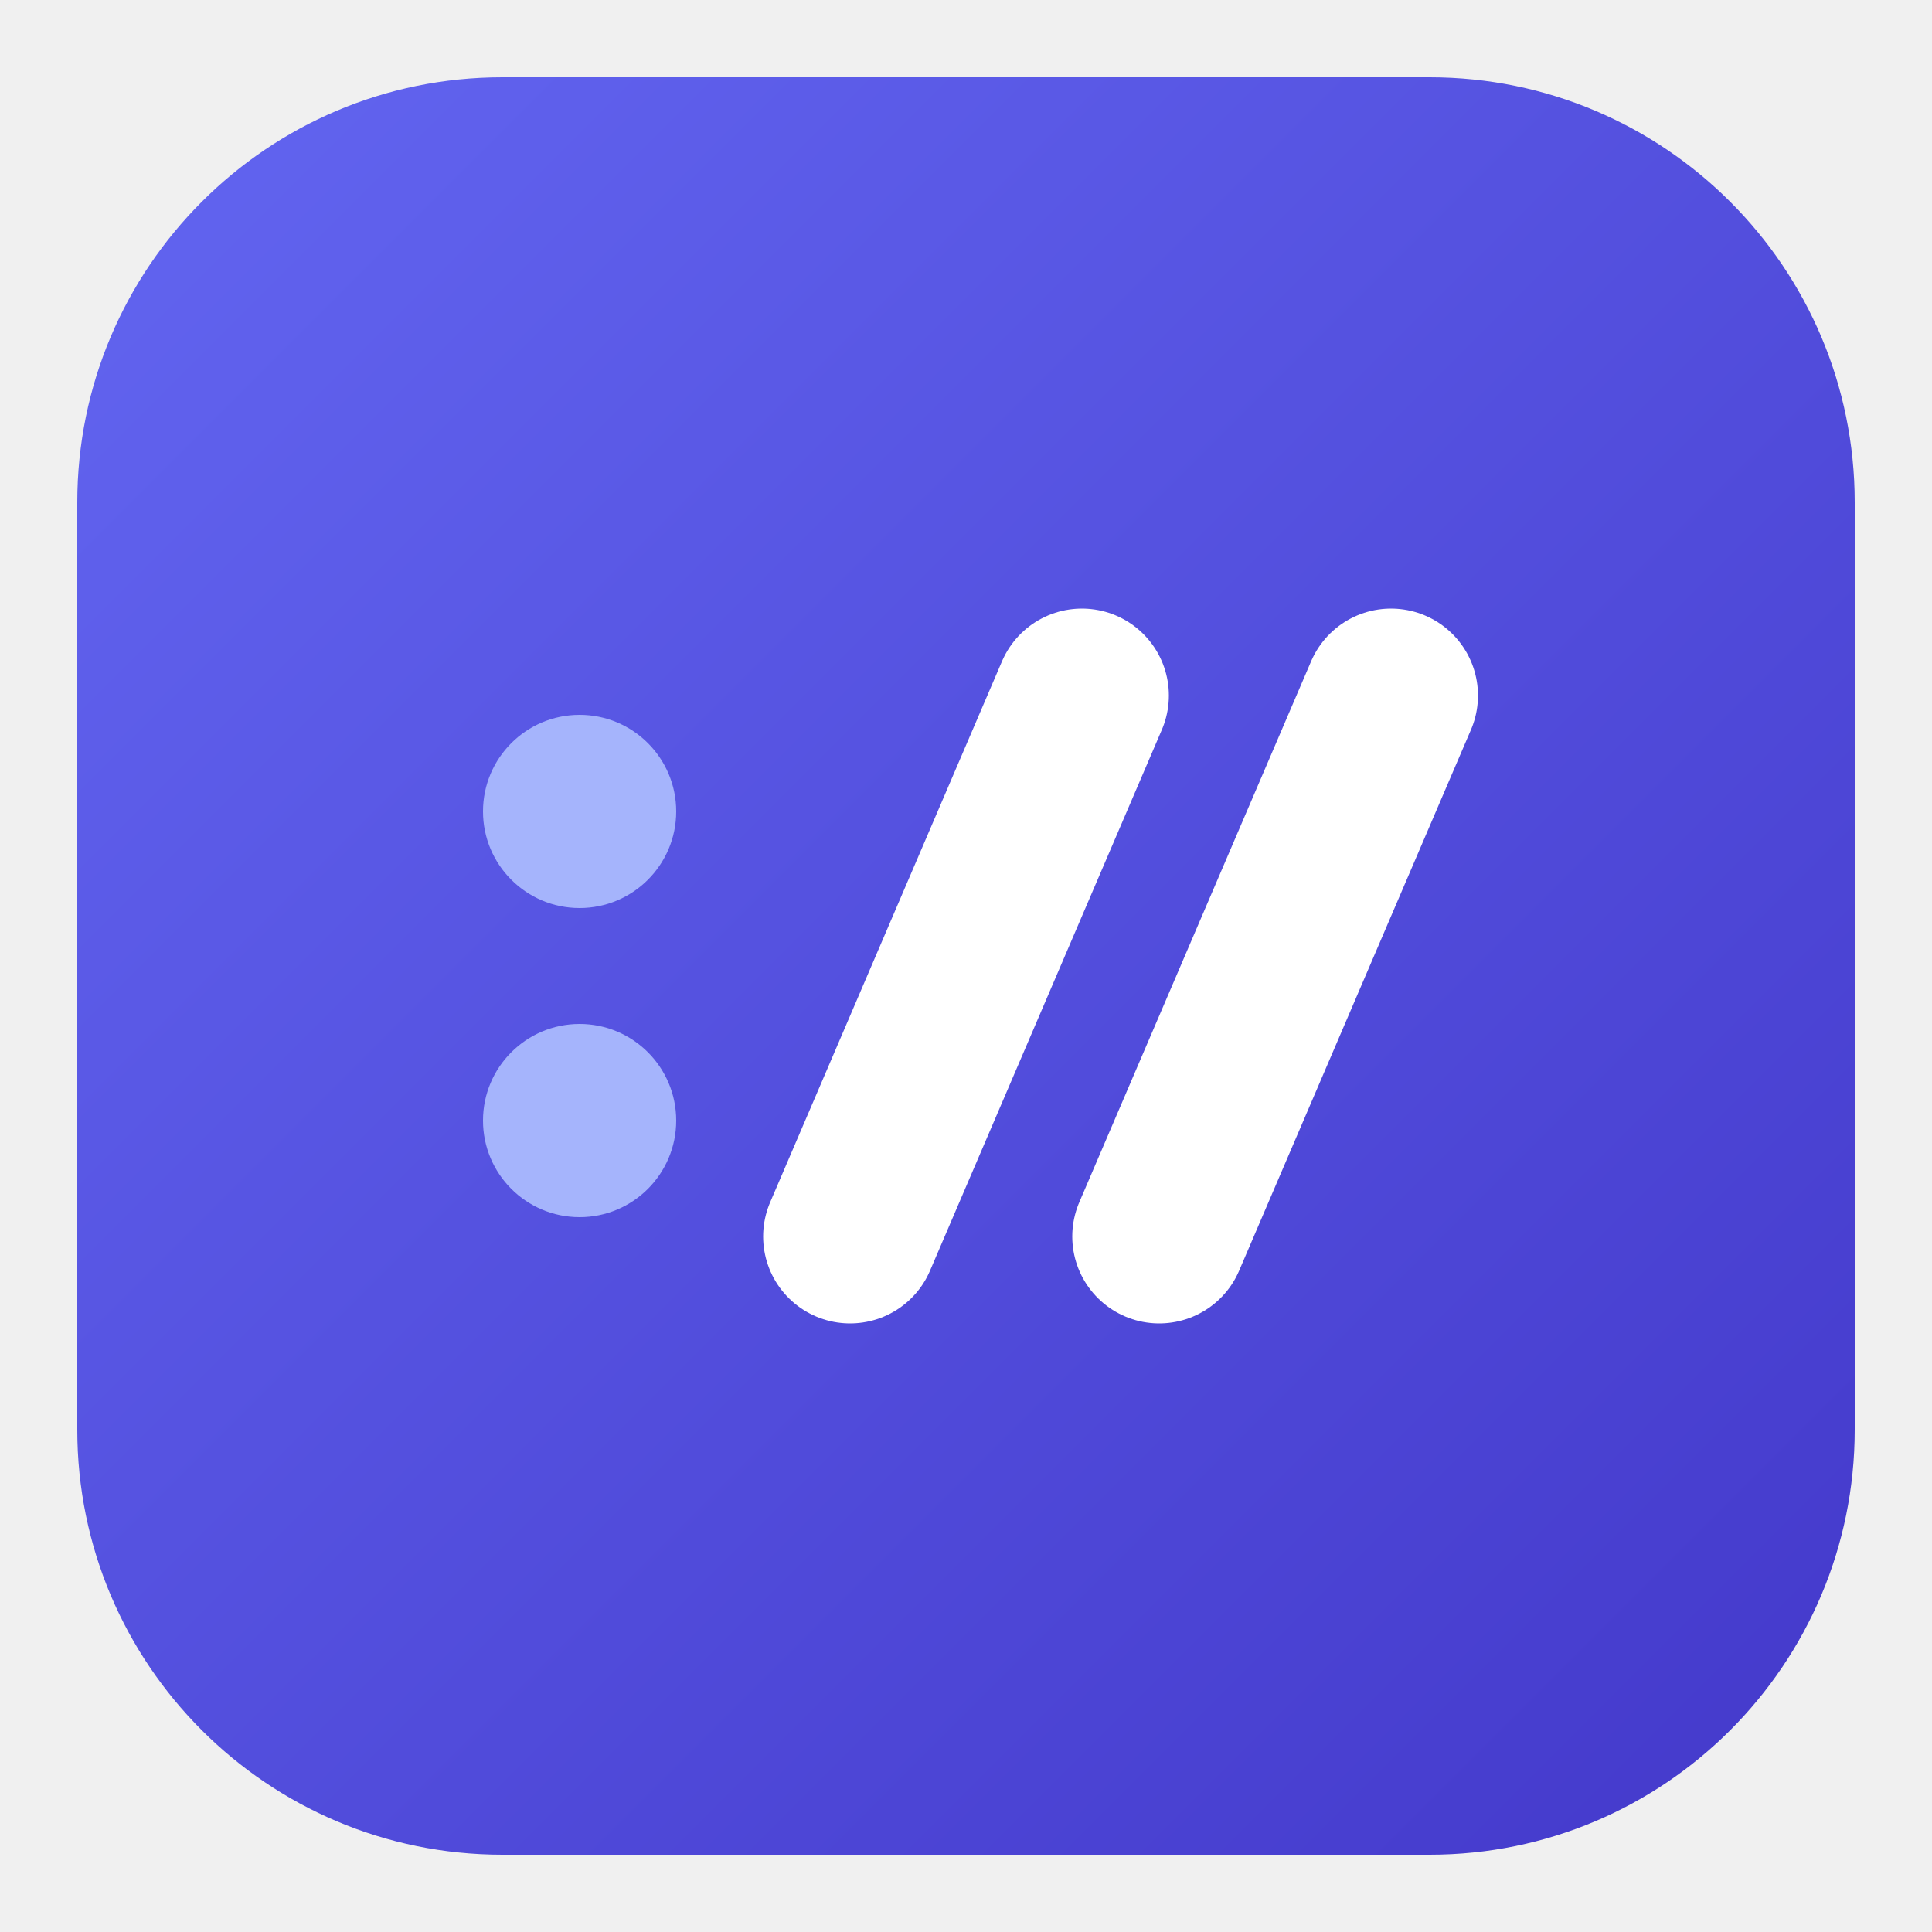
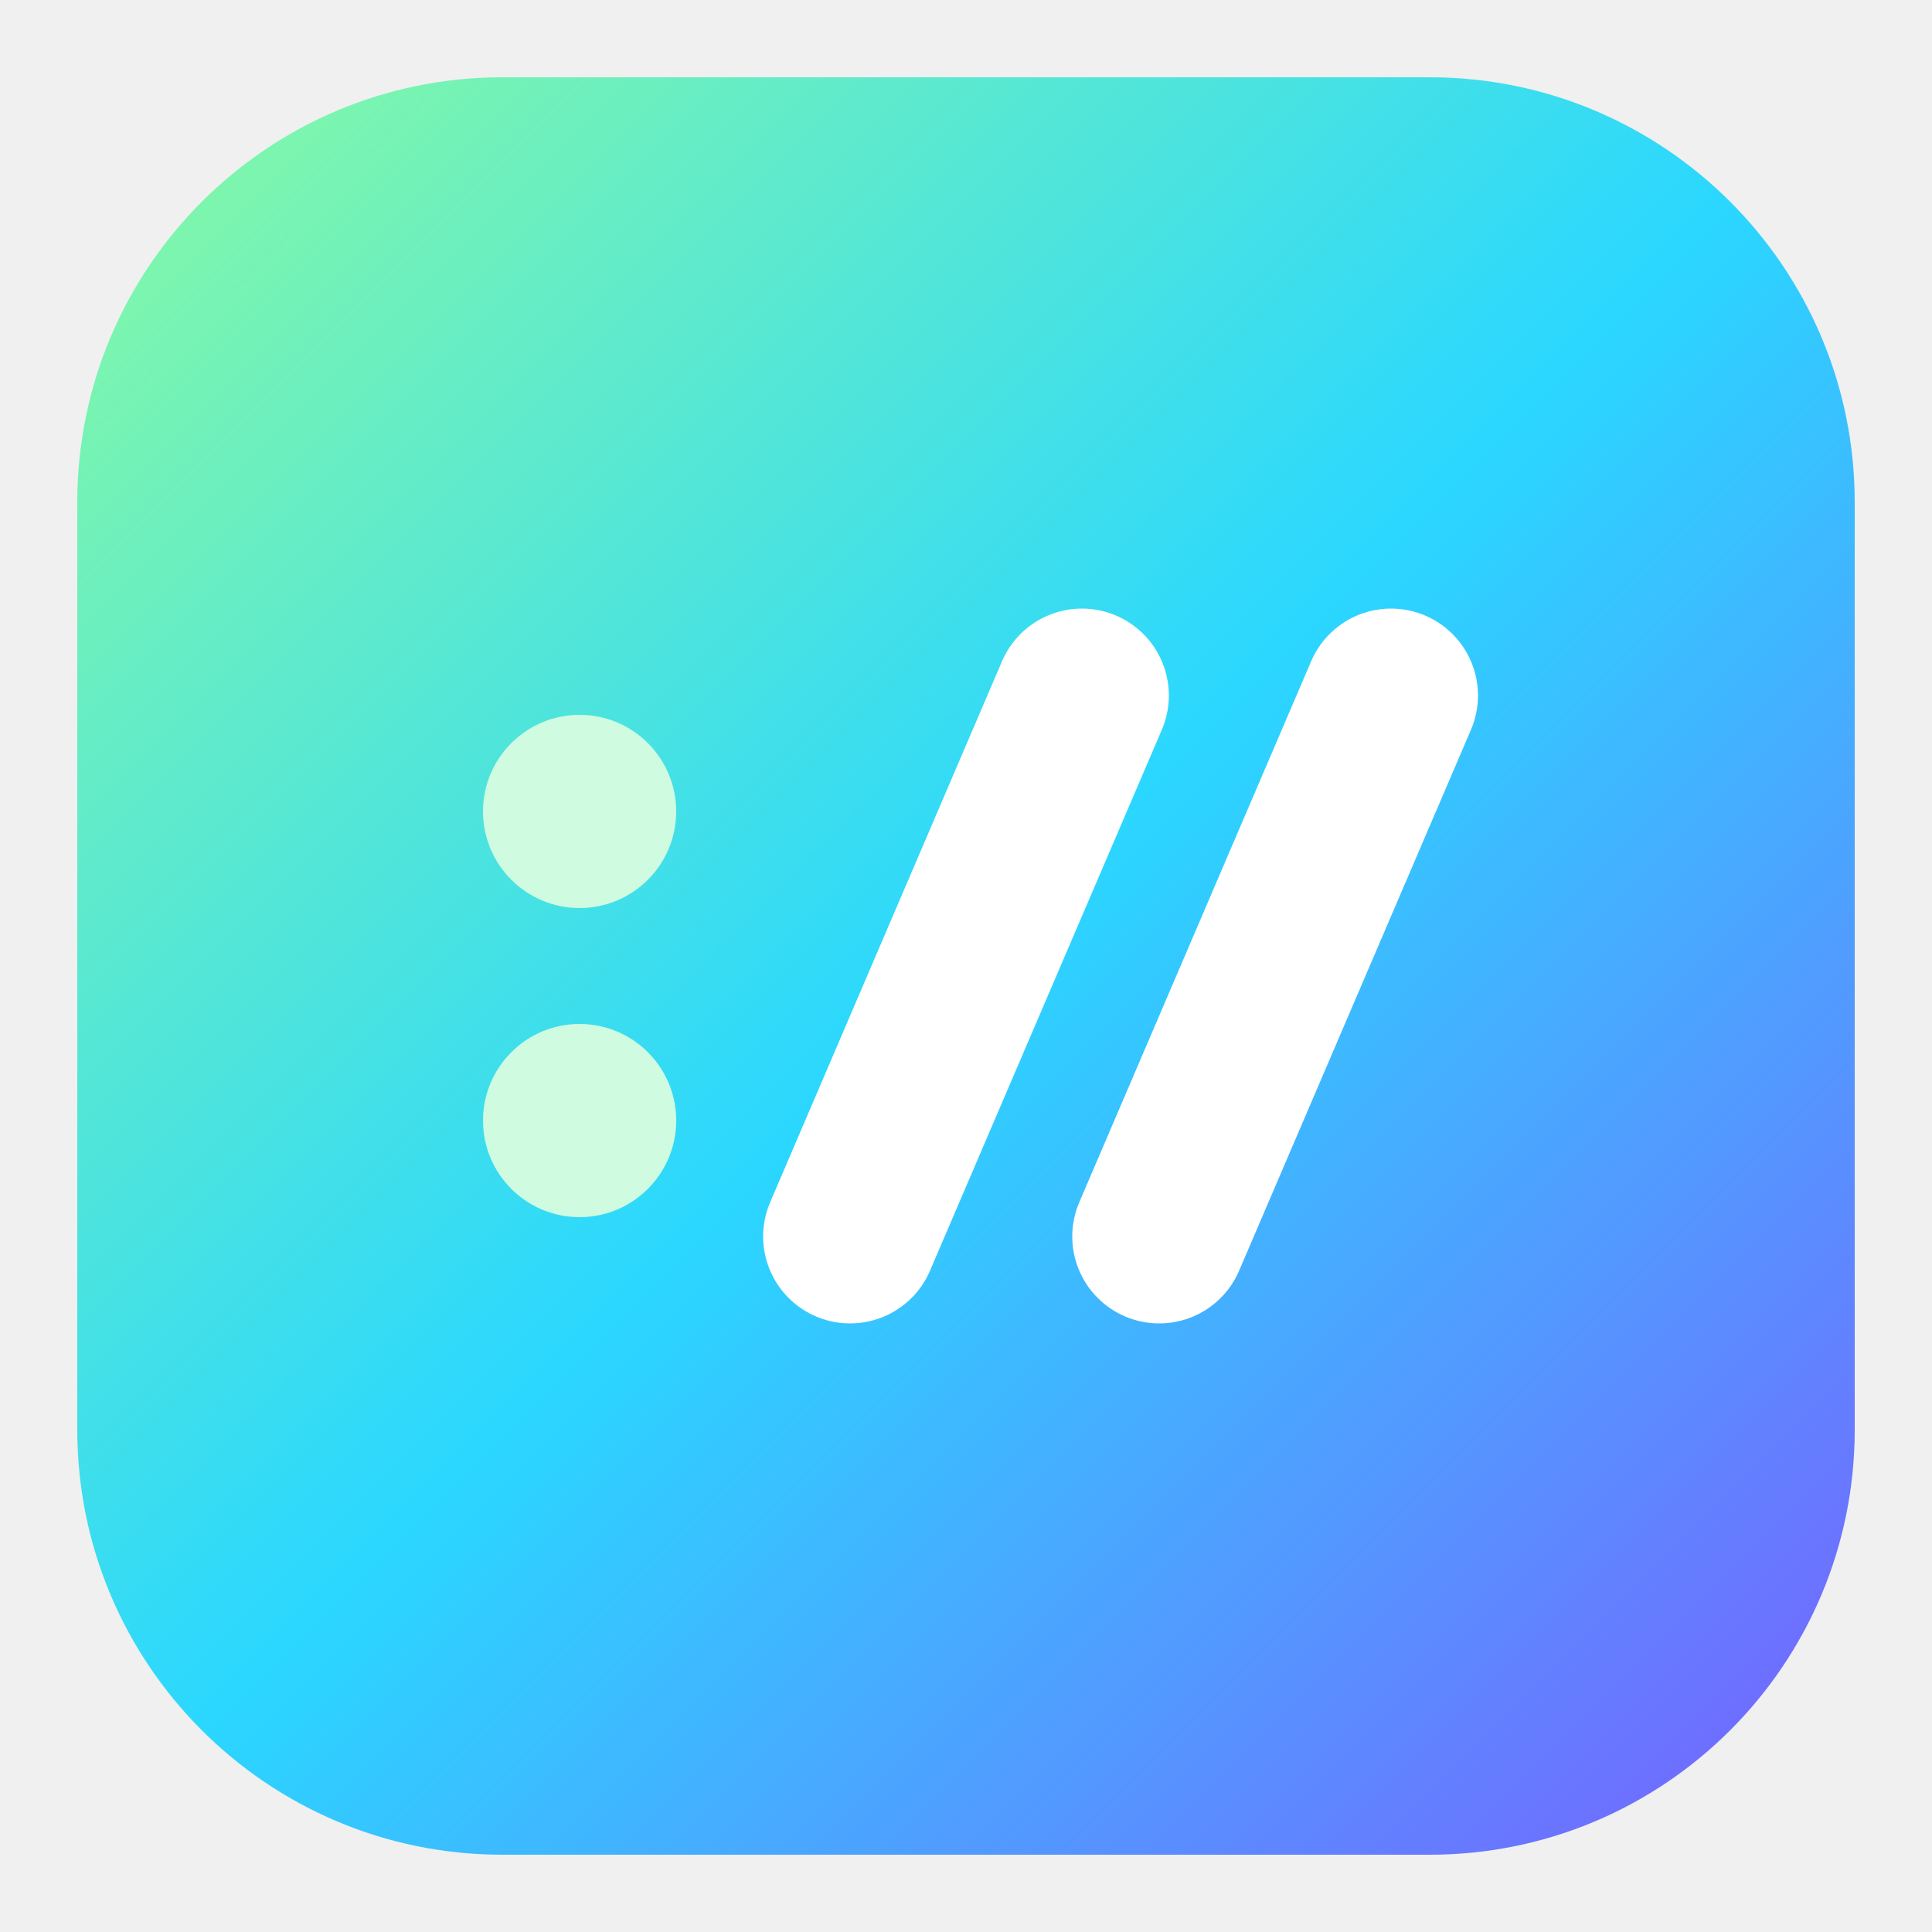
<svg xmlns="http://www.w3.org/2000/svg" width="256" height="256" viewBox="0 0 100 100" role="img" aria-label="urirun icon">
  <defs>
    <linearGradient id="tile" x1="0" y1="0" x2="1" y2="1">
-       <stop offset="0" stop-color="#6366F1" />
-       <stop offset="1" stop-color="#4338CA" />
+       <stop offset="0" stop-color="#8CFB9F" />
+       <stop offset="0.5" stop-color="#2AD7FF" />
+       <stop offset="1" stop-color="#7A5CFF" />
    </linearGradient>
  </defs>
  <rect x="4" y="4" width="92" height="92" rx="22" fill="url(#tile)" />
-   <circle cx="30" cy="42" r="5" fill="#A5B4FC" />
-   <circle cx="30" cy="58" r="5" fill="#A5B4FC" />
+   <circle cx="30" cy="42" r="5" fill="#CFFBE0" />
+   <circle cx="30" cy="58" r="5" fill="#CFFBE0" />
  <g stroke="#FFFFFF" stroke-width="9" stroke-linecap="round">
    <path d="M44 64 L56 36" />
    <path d="M60 64 L72 36" />
  </g>
</svg>
